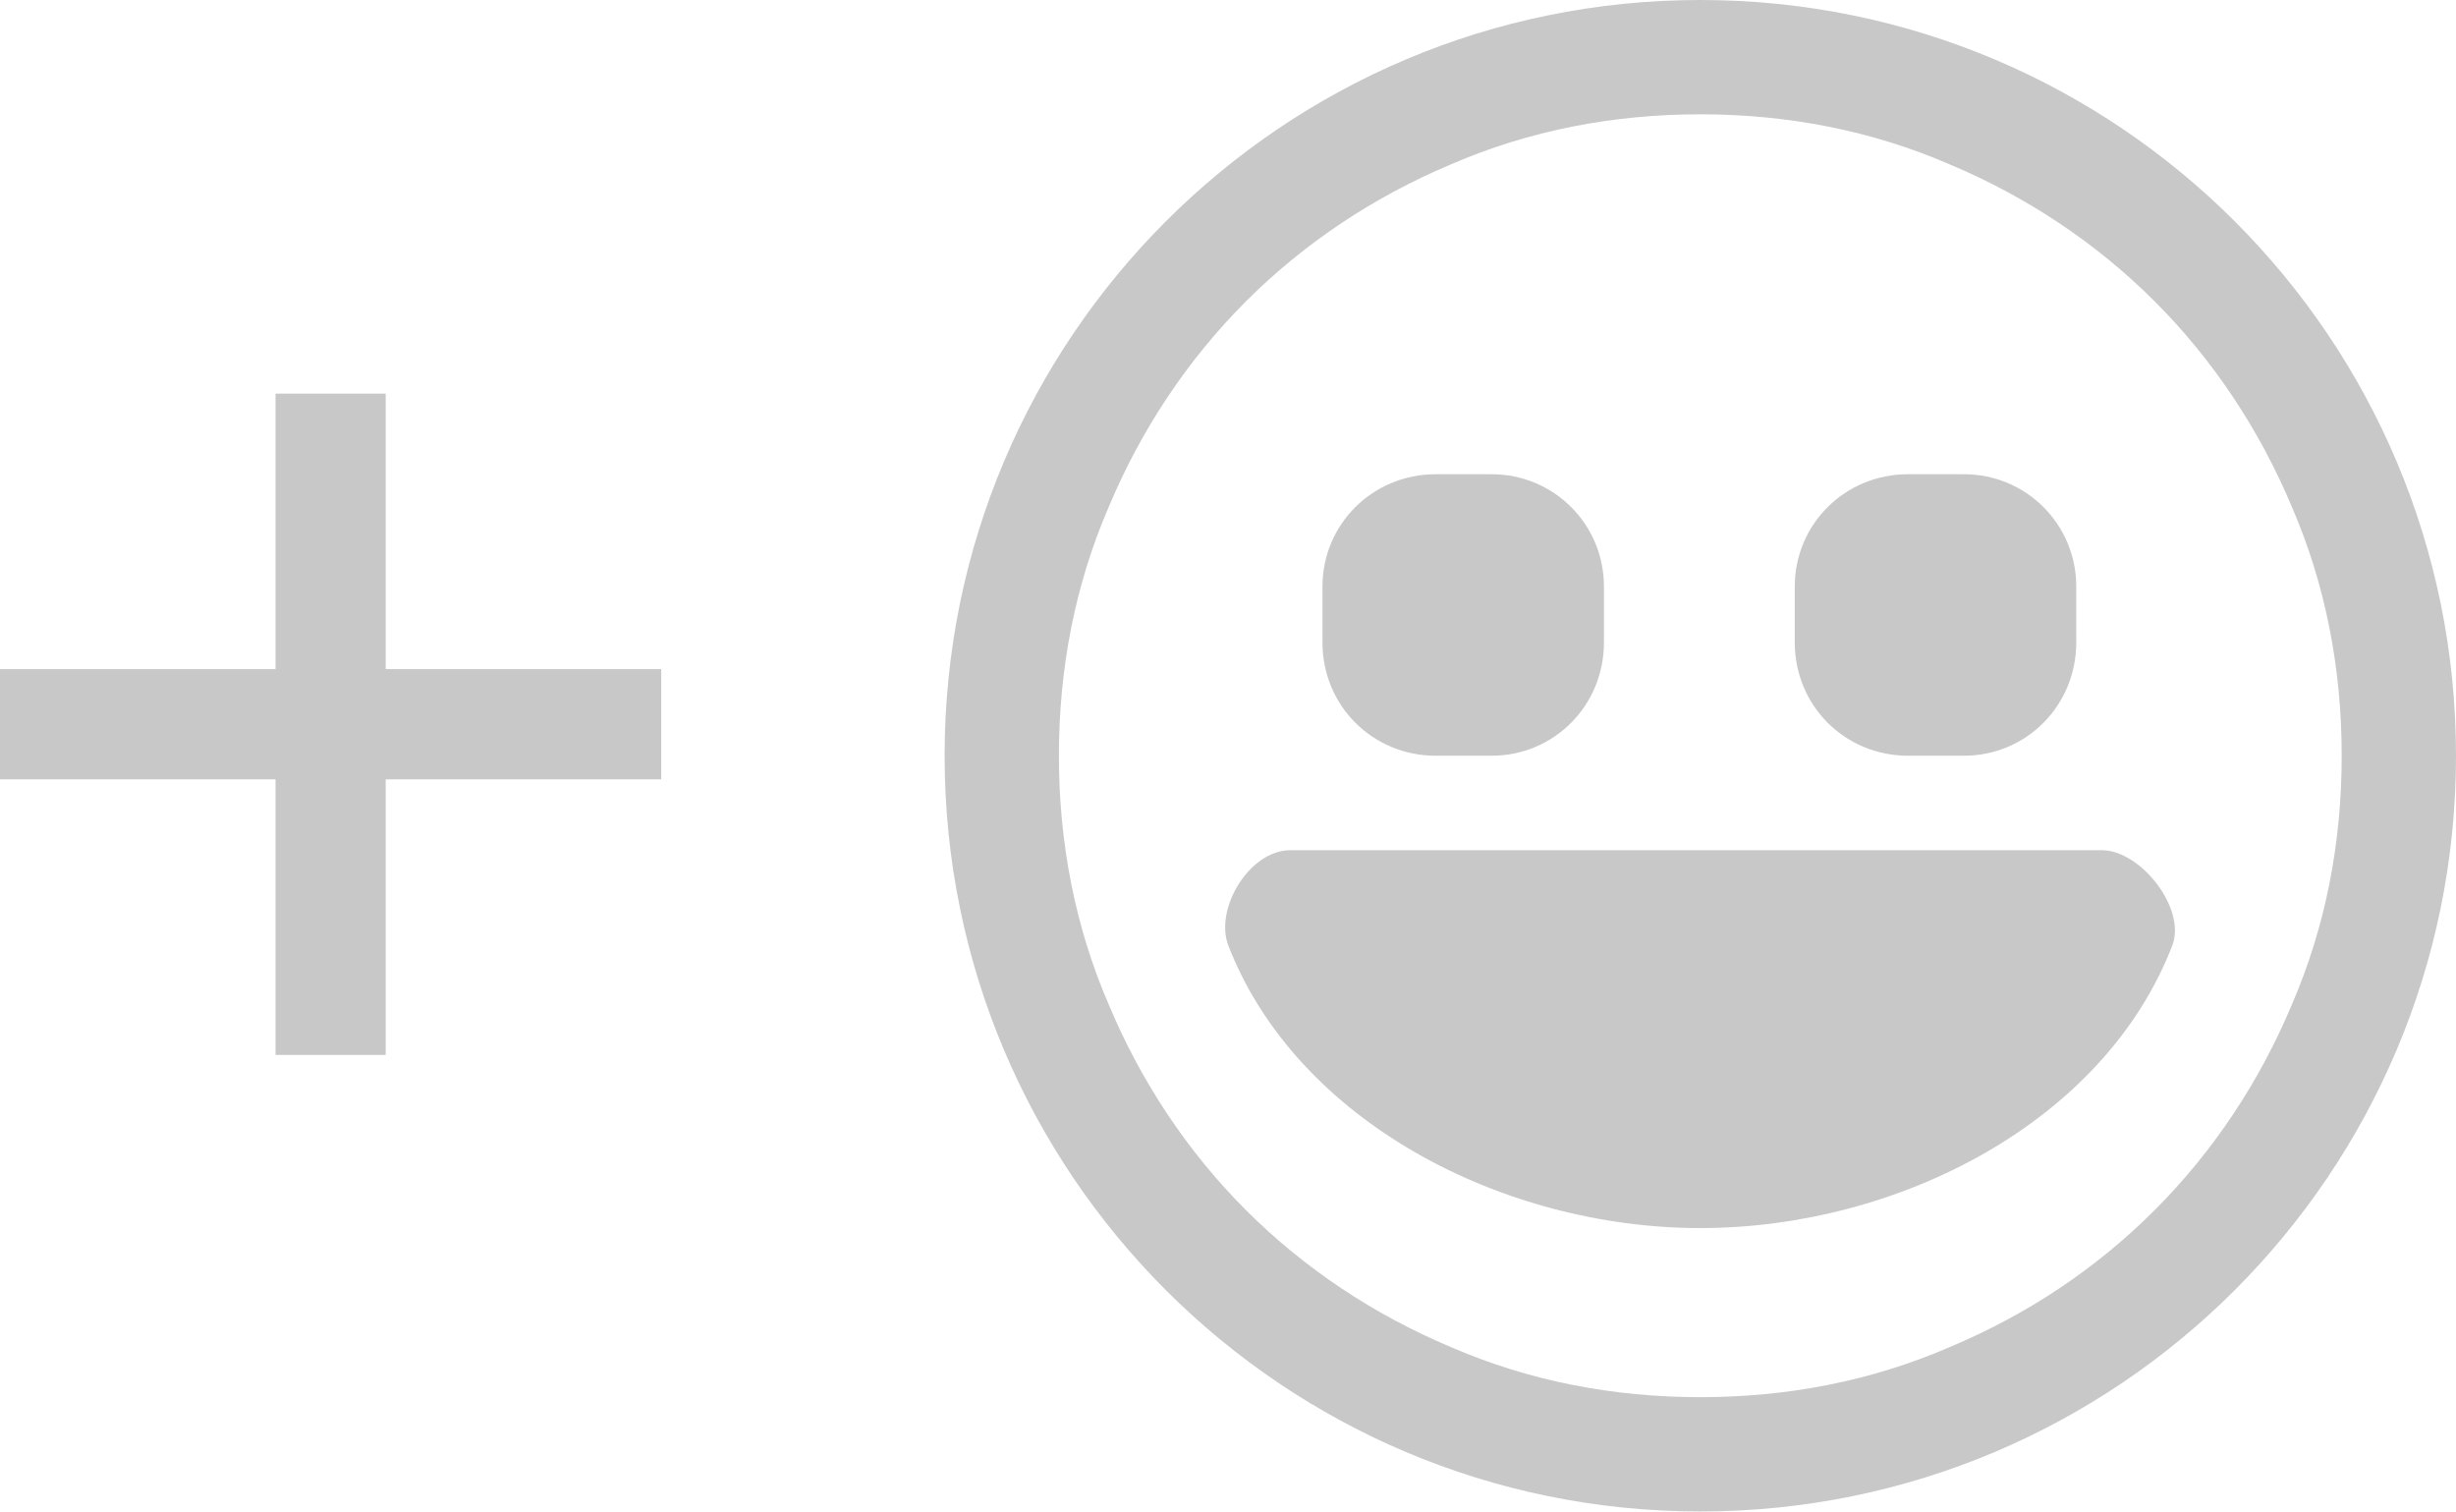
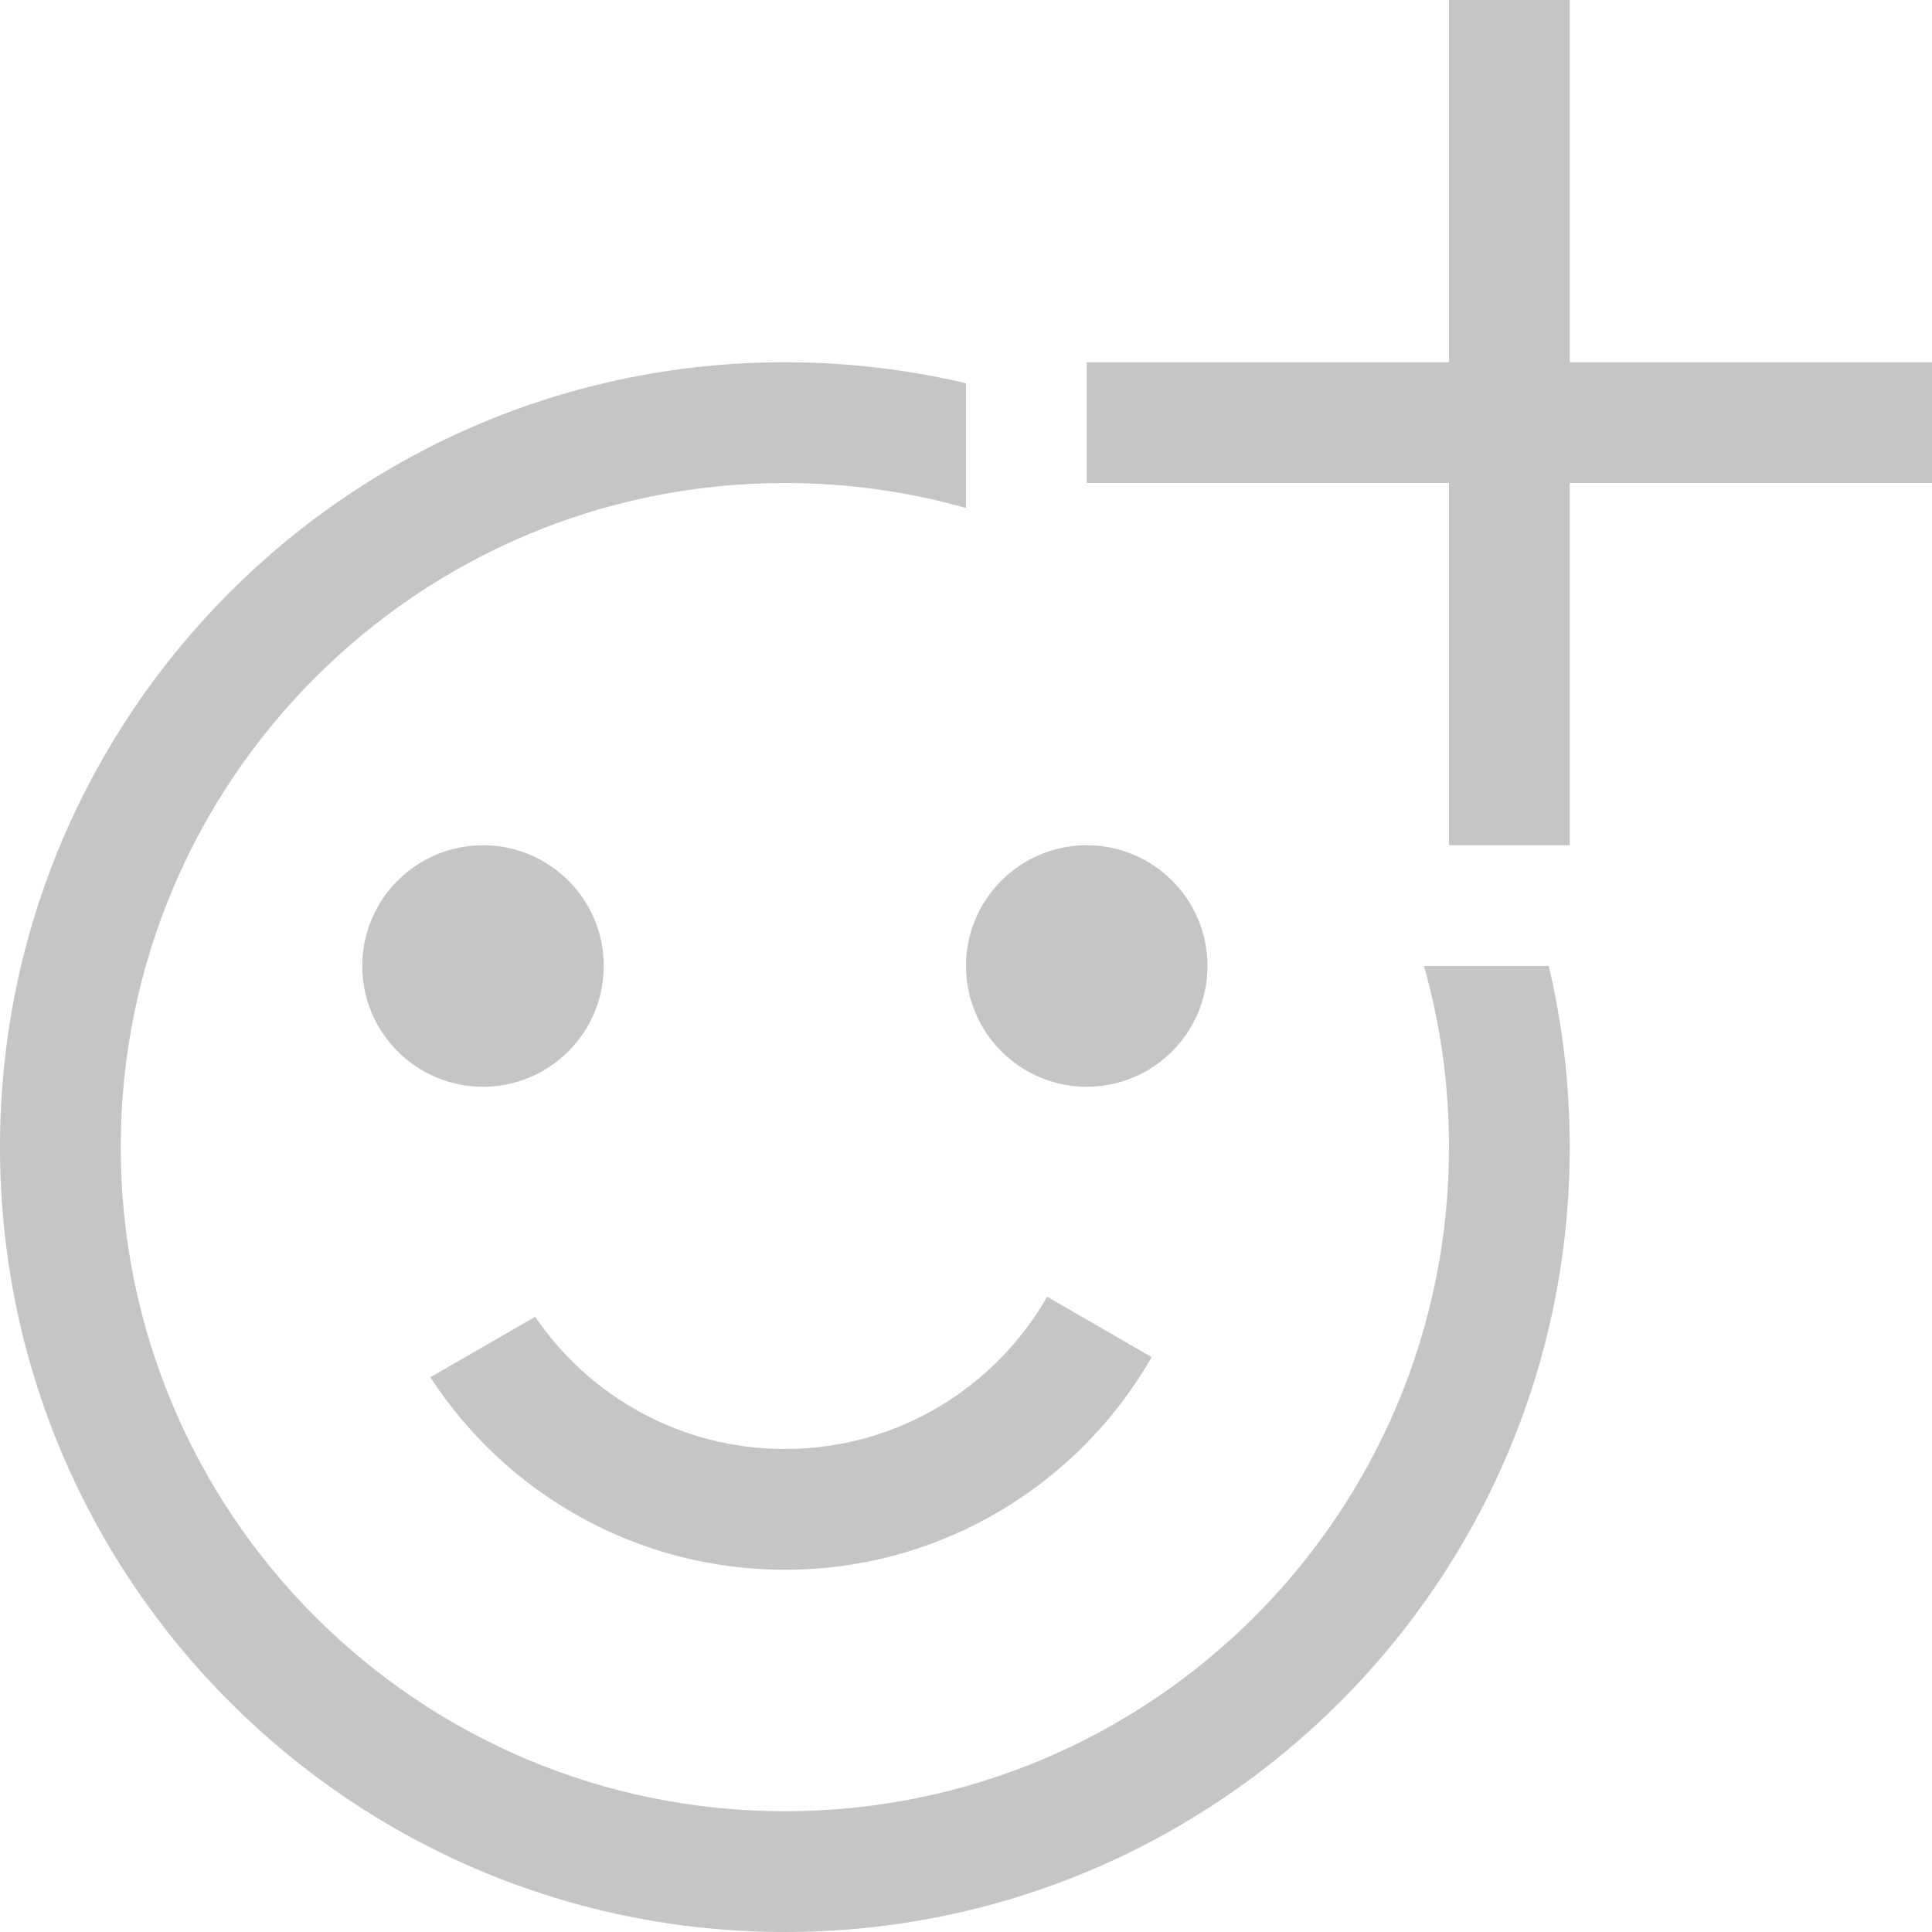
- <svg xmlns="http://www.w3.org/2000/svg" width="26" height="16" viewBox="0 0 26 16" fill="none">
-   <path fill-rule="evenodd" clip-rule="evenodd" d="M7 8.25H4.083V11.167H2.917V8.25H0V7.083H2.917V4.167H4.083V7.083H7V8.25V8.25Z" fill="#C8C8C8" />
-   <path fill-rule="evenodd" clip-rule="evenodd" d="M18 0C13.58 0 10 3.58 10 8C10 12.42 13.58 16 18 16C22.42 16 26 12.42 26 8C26 3.58 22.42 0 18 0V0ZM22.81 12.81C22.18 13.44 21.45 13.92 20.64 14.26C19.81 14.62 18.92 14.79 18 14.79C17.08 14.79 16.19 14.62 15.36 14.26C14.55 13.92 13.81 13.43 13.19 12.81C12.57 12.19 12.08 11.45 11.74 10.64C11.38 9.81 11.21 8.92 11.21 8C11.21 7.08 11.38 6.19 11.74 5.36C12.08 4.55 12.57 3.81 13.19 3.19C13.81 2.57 14.55 2.08 15.36 1.74C16.19 1.38 17.08 1.21 18 1.21C18.92 1.21 19.81 1.38 20.64 1.74C21.45 2.08 22.19 2.57 22.81 3.19C23.43 3.81 23.92 4.55 24.26 5.36C24.62 6.19 24.79 7.08 24.79 8C24.79 8.92 24.62 9.81 24.26 10.64C23.92 11.45 23.43 12.19 22.81 12.81V12.81ZM14 6.8V6.21C14 5.55 14.53 5.02 15.2 5.02H15.79C16.45 5.02 16.98 5.55 16.98 6.21V6.8C16.98 7.47 16.45 8 15.79 8H15.2C14.53 8 14 7.47 14 6.8V6.8ZM19 6.8V6.21C19 5.55 19.53 5.02 20.2 5.02H20.79C21.45 5.02 21.98 5.55 21.98 6.21V6.8C21.98 7.47 21.45 8 20.79 8H20.2C19.53 8 19 7.47 19 6.8V6.8ZM23 10C22.28 11.88 20.09 13 18 13C15.91 13 13.72 11.87 13 10C12.86 9.61 13.23 9 13.66 9H22.25C22.66 9 23.14 9.61 23 10V10Z" fill="#C8C8C8" />
+ <svg xmlns="http://www.w3.org/2000/svg" width="16" height="16" viewBox="0 0 16 16" fill="none">
+   <path fill-rule="evenodd" clip-rule="evenodd" d="M13 0H12V3H9V4H12V7H13V4H16V3H13V0ZM5 8C5 8.552 4.552 9 4 9C3.448 9 3 8.552 3 8C3 7.448 3.448 7 4 7C4.552 7 5 7.448 5 8ZM9 9C9.552 9 10 8.552 10 8C10 7.448 9.552 7 9 7C8.448 7 8 7.448 8 8C8 8.552 8.448 9 9 9ZM8.672 10.739C8.241 11.492 7.43 12 6.5 12C5.64 12 4.882 11.566 4.432 10.905L3.564 11.406C4.188 12.366 5.27 13 6.5 13C7.8 13 8.935 12.291 9.538 11.239L8.672 10.739ZM8 3.174C7.518 3.06 7.016 3 6.5 3C2.91 3 0 5.91 0 9.5C0 13.09 2.91 16 6.5 16C10.09 16 13 13.09 13 9.5C13 8.984 12.94 8.482 12.826 8H11.793C11.928 8.477 12 8.98 12 9.5C12 12.538 9.538 15 6.5 15C3.462 15 1 12.538 1 9.5C1 6.462 3.462 4 6.5 4C7.02 4 7.523 4.072 8 4.207V3.174Z" fill="#C5C5C5" />
</svg>
